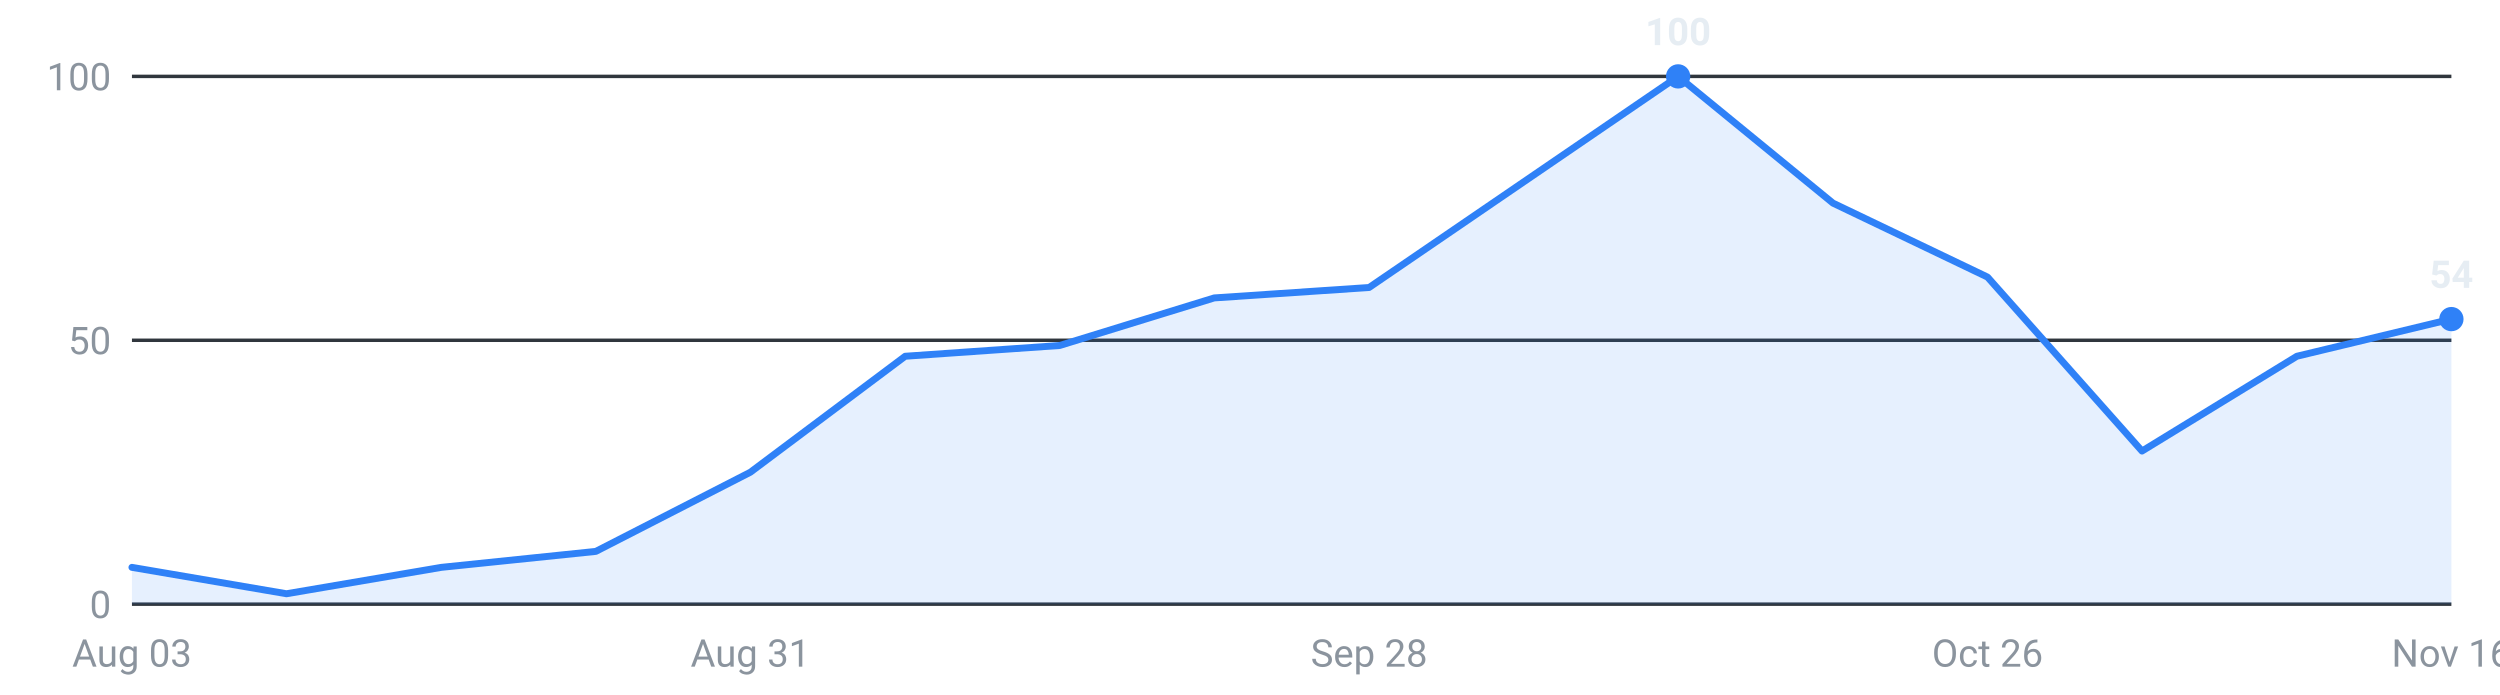
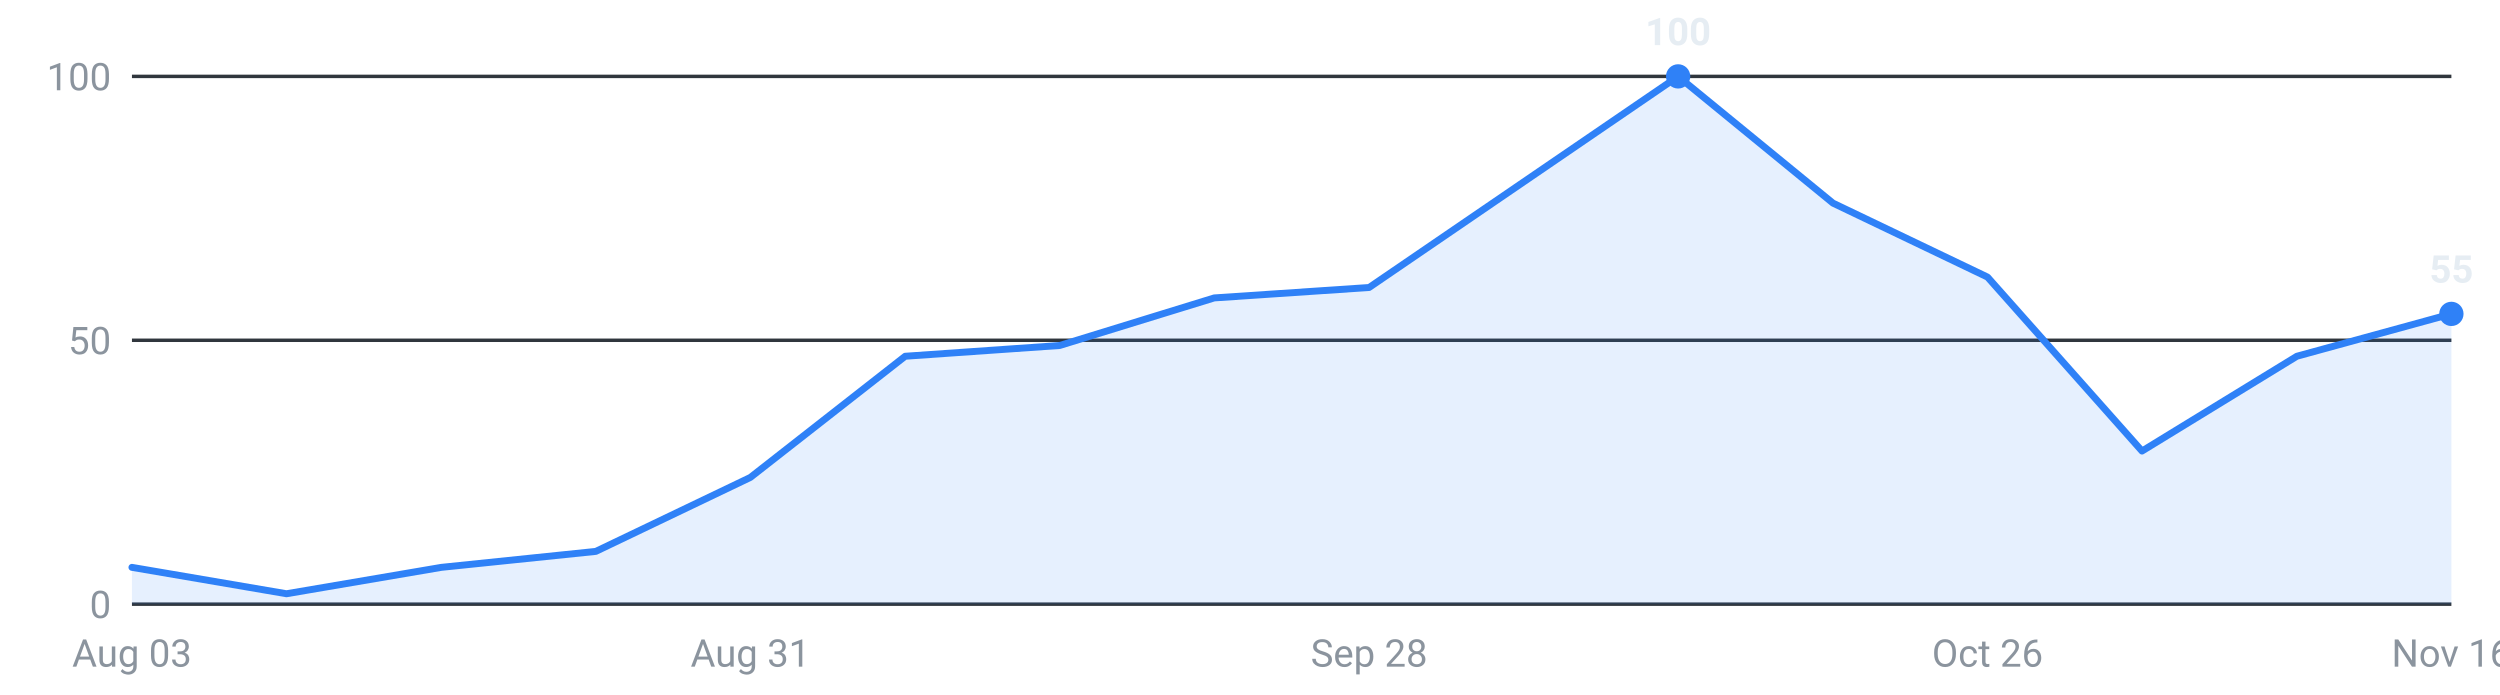
<svg xmlns="http://www.w3.org/2000/svg" viewBox="0 0 720 200" width="720" height="200" role="img" aria-label="Internships posted per week, last 16 weeks">
  <g font-family="-apple-system,Segoe UI,Roboto,sans-serif" font-size="11">
    <line x1="38" y1="174.0" x2="706" y2="174.0" stroke="#30363d" stroke-width="1" />
    <text x="32" y="178.0" text-anchor="end" fill="#8b949e">0</text>
    <line x1="38" y1="98.0" x2="706" y2="98.0" stroke="#30363d" stroke-width="1" />
    <text x="32" y="102.0" text-anchor="end" fill="#8b949e">50</text>
    <line x1="38" y1="22.0" x2="706" y2="22.0" stroke="#30363d" stroke-width="1" />
    <text x="32" y="26.0" text-anchor="end" fill="#8b949e">100</text>
-     <path d="M38.0,174 L38.0,163.4 L82.5,171.0 L127.1,163.4 L171.6,158.8 L216.1,136.0 L260.7,102.6 L305.2,99.5 L349.7,85.8 L394.3,82.8 L438.8,52.4 L483.3,22.0 L527.9,58.5 L572.4,79.8 L616.9,129.9 L661.5,102.6 L706.0,91.9 L706.0,174 Z" fill="#2f81f7" fill-opacity="0.12" />
-     <polyline points="38.0,163.4 82.5,171.0 127.1,163.4 171.6,158.8 216.1,136.0 260.7,102.6 305.2,99.5 349.7,85.8 394.3,82.8 438.8,52.4 483.3,22.0 527.9,58.5 572.4,79.8 616.9,129.9 661.5,102.6 706.0,91.9" fill="none" stroke="#2f81f7" stroke-width="2" stroke-linejoin="round" stroke-linecap="round" />
+     <path d="M38.0,174 L38.0,163.4 L82.5,171.0 L127.1,163.4 L171.6,158.8 L216.1,137.5 L260.7,102.6 L305.2,99.5 L349.7,85.8 L394.3,82.8 L438.8,52.4 L483.3,22.0 L527.9,58.5 L572.4,79.8 L616.9,129.9 L661.5,102.6 L706.0,90.4 L706.0,174 Z" fill="#2f81f7" fill-opacity="0.12" />
+     <polyline points="38.0,163.4 82.5,171.0 127.1,163.4 171.6,158.8 216.1,137.5 260.7,102.6 305.2,99.5 349.7,85.8 394.3,82.8 438.8,52.4 483.3,22.0 527.9,58.5 572.4,79.8 616.9,129.9 661.5,102.6 706.0,90.4" fill="none" stroke="#2f81f7" stroke-width="2" stroke-linejoin="round" stroke-linecap="round" />
    <circle cx="483.3" cy="22.0" r="3.5" fill="#2f81f7" />
    <text x="483.3" y="13.0" text-anchor="middle" fill="#e6edf3" font-weight="600">100</text>
-     <circle cx="706.0" cy="91.9" r="3.5" fill="#2f81f7" />
-     <text x="706.0" y="82.9" text-anchor="middle" fill="#e6edf3" font-weight="600">54</text>
+     <circle cx="706.0" cy="90.4" r="3.5" fill="#2f81f7" />
+     <text x="706.0" y="81.4" text-anchor="middle" fill="#e6edf3" font-weight="600">55</text>
    <text x="38.0" y="192" text-anchor="middle" fill="#8b949e">Aug 03</text>
    <text x="216.1" y="192" text-anchor="middle" fill="#8b949e">Aug 31</text>
    <text x="394.3" y="192" text-anchor="middle" fill="#8b949e">Sep 28</text>
    <text x="572.4" y="192" text-anchor="middle" fill="#8b949e">Oct 26</text>
    <text x="706.0" y="192" text-anchor="middle" fill="#8b949e">Nov 16</text>
  </g>
</svg>
